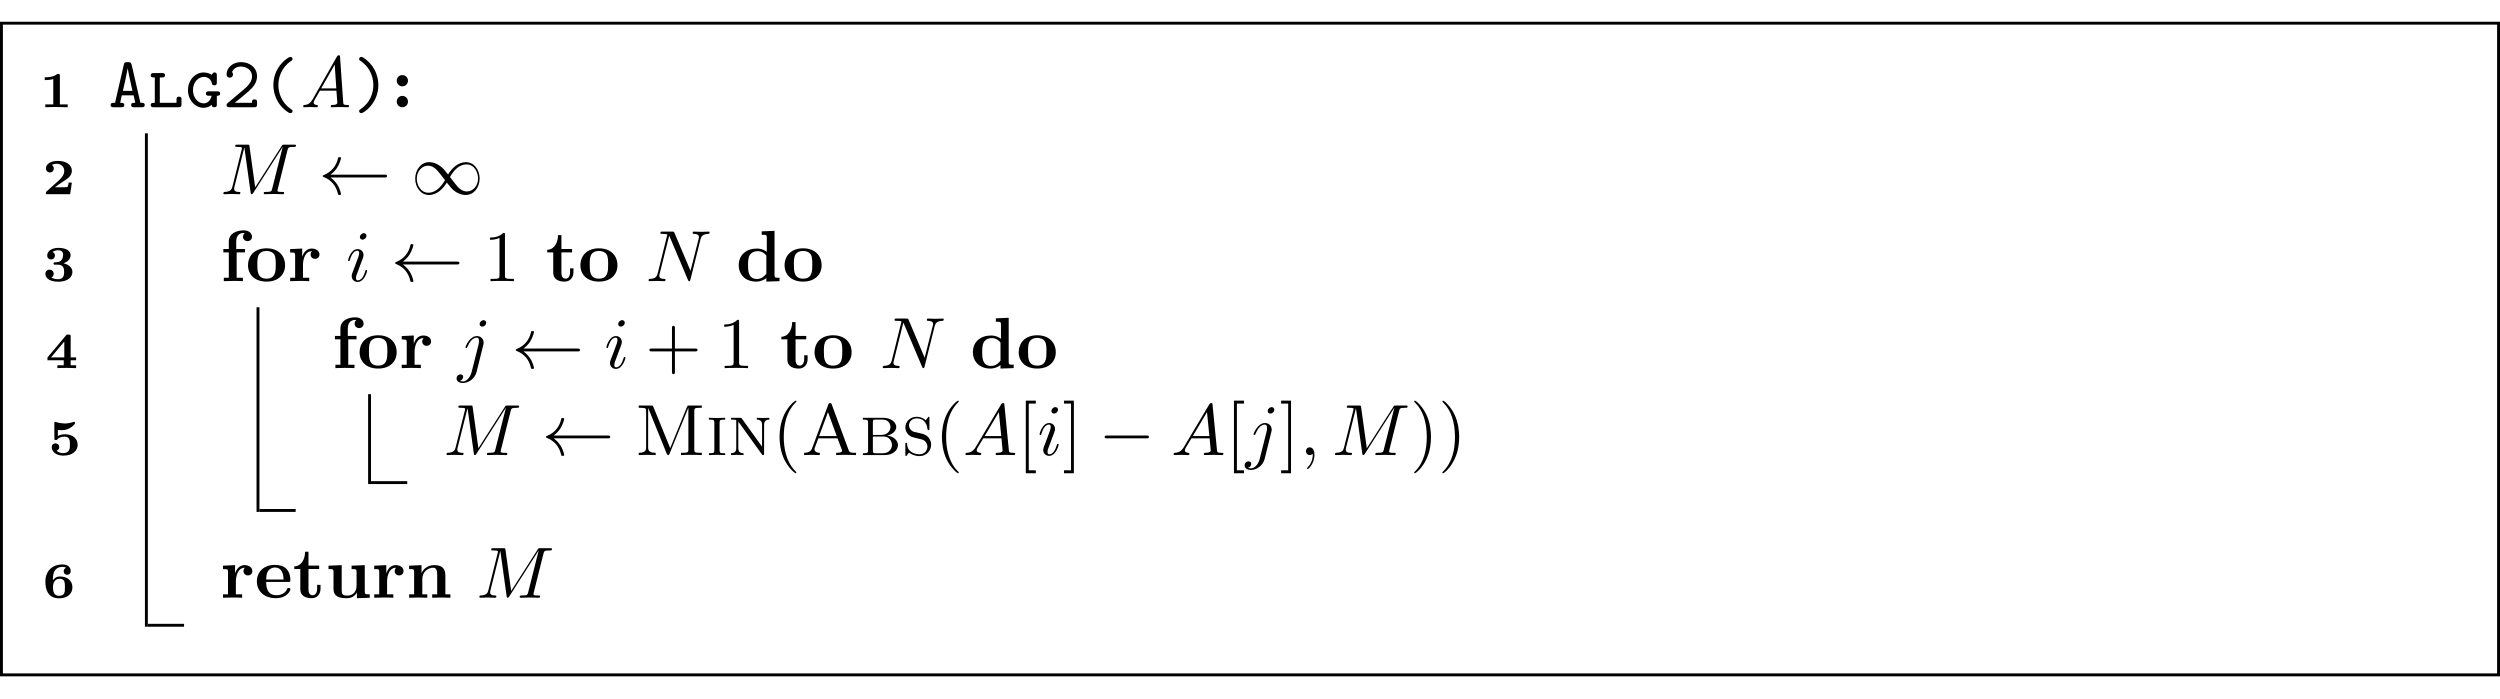
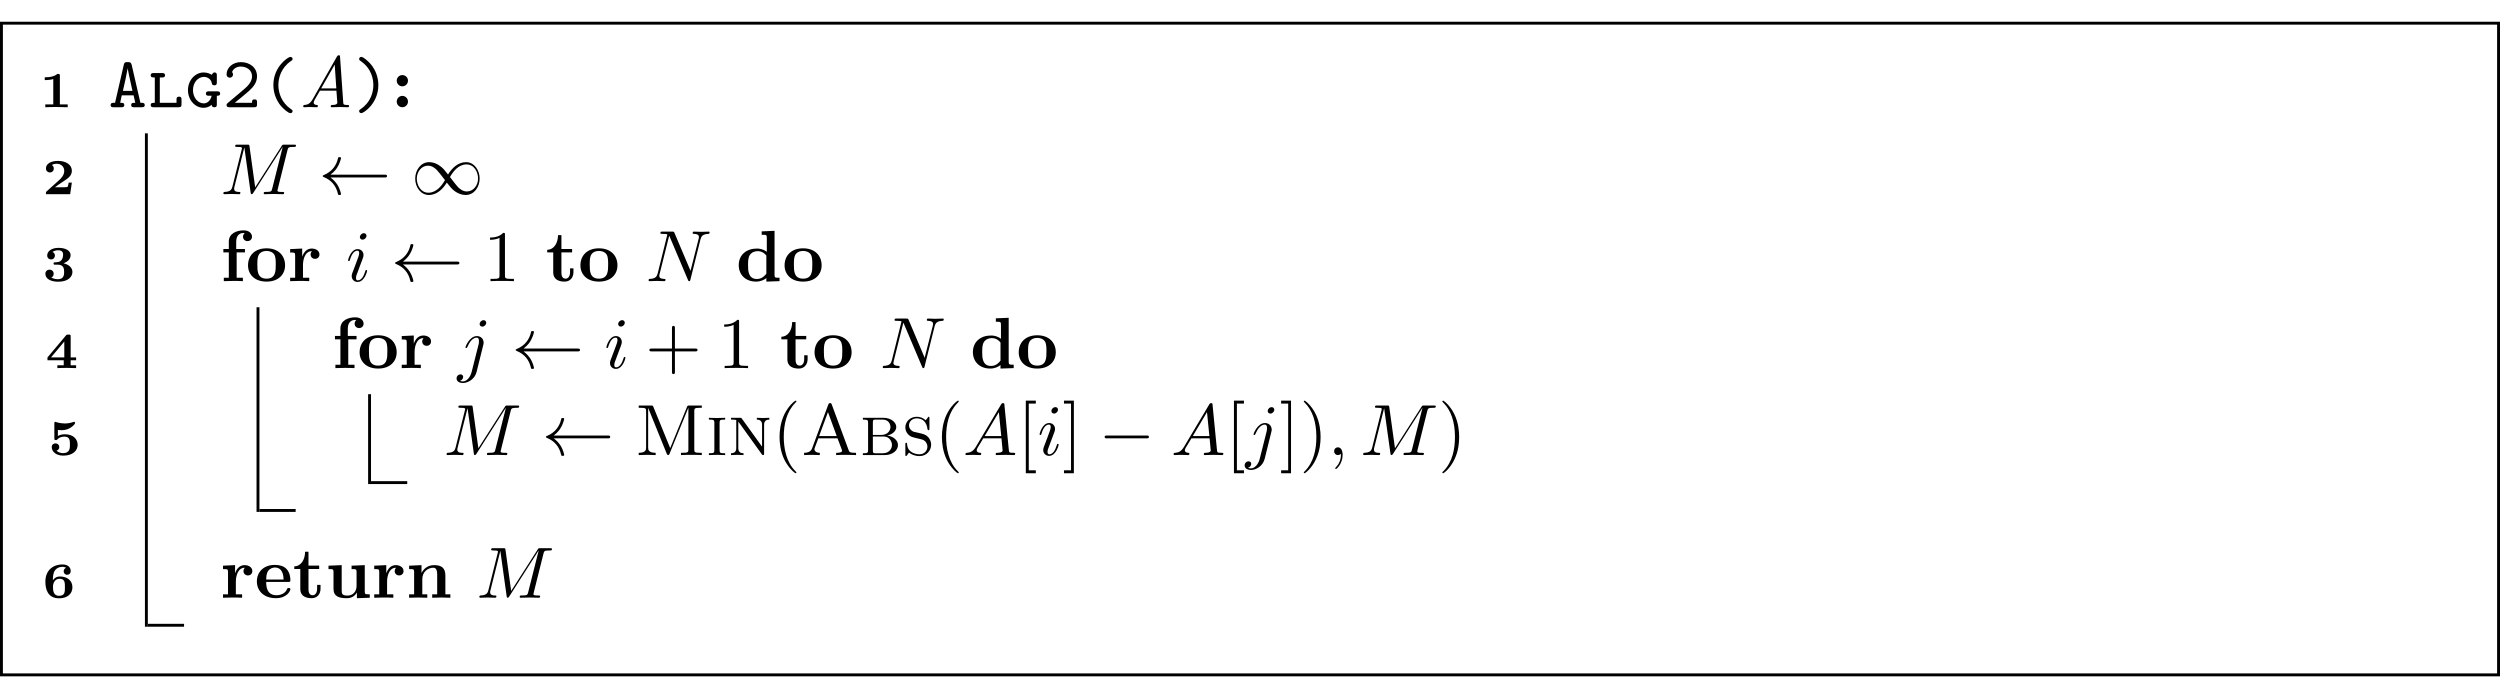
<svg xmlns="http://www.w3.org/2000/svg" xmlns:xlink="http://www.w3.org/1999/xlink" width="343.711pt" height="95.973pt" viewBox="0 0 343.711 95.973" version="1.1" id="svg421">
  <defs id="defs151">
    <g id="g140">
      <g id="glyph-0-0" />
      <g id="glyph-0-1">
        <path d="M 2.781 -4.328 C 2.781 -4.578 2.734 -4.578 2.438 -4.578 C 2 -4.219 1.438 -4.125 0.875 -4.125 L 0.703 -4.125 L 0.703 -3.734 L 0.875 -3.734 C 1.156 -3.734 1.578 -3.781 1.875 -3.875 L 1.875 -0.391 L 0.781 -0.391 L 0.781 0 C 1.109 -0.031 1.953 -0.031 2.328 -0.031 C 2.578 -0.031 2.828 -0.016 3.078 -0.016 C 3.297 -0.016 3.656 -0.016 3.859 0 L 3.859 -0.391 L 2.781 -0.391 Z M 2.781 -4.328 " id="path3" />
      </g>
      <g id="glyph-0-2">
        <path d="M 4.031 -1.594 L 3.594 -1.594 C 3.578 -1.5 3.516 -1.016 3.391 -0.984 C 3.234 -0.953 2.828 -0.953 2.656 -0.953 L 1.703 -0.953 C 2.094 -1.234 2.484 -1.531 2.891 -1.781 C 3.453 -2.141 4.031 -2.516 4.031 -3.219 C 4.031 -4.047 3.234 -4.578 2.125 -4.578 C 1.188 -4.578 0.469 -4.203 0.469 -3.547 C 0.469 -3.141 0.797 -2.984 1.016 -2.984 C 1.266 -2.984 1.547 -3.156 1.547 -3.531 C 1.547 -3.875 1.297 -4 1.281 -4.016 C 1.531 -4.172 1.844 -4.188 1.938 -4.188 C 2.516 -4.188 2.984 -3.812 2.984 -3.203 C 2.984 -2.672 2.625 -2.219 2.219 -1.875 L 0.562 -0.391 C 0.484 -0.312 0.469 -0.312 0.469 -0.172 L 0.469 0 L 3.797 0 Z M 4.031 -1.594 " id="path6" />
      </g>
      <g id="glyph-0-3">
        <path d="M 2.109 -2.266 C 2.938 -2.266 2.969 -1.641 2.969 -1.266 C 2.969 -0.969 2.969 -0.266 2.125 -0.266 C 1.938 -0.266 1.5 -0.312 1.203 -0.5 C 1.359 -0.562 1.531 -0.719 1.531 -1.016 C 1.531 -1.344 1.297 -1.578 0.969 -1.578 C 0.625 -1.578 0.391 -1.344 0.391 -1.016 C 0.391 -0.297 1.172 0.078 2.156 0.078 C 3.609 0.078 4.109 -0.672 4.109 -1.266 C 4.109 -1.797 3.672 -2.281 2.891 -2.453 C 3.391 -2.641 3.859 -3 3.859 -3.578 C 3.859 -4.125 3.297 -4.578 2.188 -4.578 C 1.234 -4.578 0.641 -4.109 0.641 -3.531 C 0.641 -3.172 0.906 -2.984 1.172 -2.984 C 1.516 -2.984 1.703 -3.25 1.703 -3.516 C 1.703 -3.875 1.422 -4 1.359 -4.016 C 1.641 -4.219 2 -4.25 2.141 -4.25 C 2.828 -4.25 2.828 -3.797 2.828 -3.609 C 2.828 -3.281 2.688 -2.641 2 -2.609 C 1.812 -2.594 1.641 -2.594 1.609 -2.578 C 1.516 -2.547 1.516 -2.469 1.516 -2.422 C 1.516 -2.266 1.609 -2.266 1.734 -2.266 Z M 2.109 -2.266 " id="path9" />
      </g>
      <g id="glyph-0-4">
        <path d="M 4.219 -1.078 L 4.219 -1.469 L 3.469 -1.469 L 3.469 -4.375 C 3.469 -4.578 3.422 -4.609 3.219 -4.609 L 3.109 -4.609 C 2.984 -4.609 2.922 -4.609 2.844 -4.516 L 0.281 -1.469 L 0.281 -1.078 L 2.516 -1.078 L 2.516 -0.391 L 1.641 -0.391 L 1.641 0 C 1.984 -0.031 2.609 -0.031 2.969 -0.031 C 3.125 -0.031 4.047 -0.016 4.219 0 L 4.219 -0.391 L 3.469 -0.391 L 3.469 -1.078 Z M 2.594 -3.656 L 2.594 -1.469 L 0.766 -1.469 Z M 2.594 -3.656 " id="path12" />
      </g>
      <g id="glyph-0-5">
        <path d="M 1.312 -3.453 C 1.562 -3.422 1.75 -3.422 1.828 -3.422 C 2 -3.422 2.484 -3.422 3 -3.734 C 3.203 -3.844 3.672 -4.203 3.672 -4.406 C 3.672 -4.438 3.672 -4.578 3.547 -4.578 C 3.547 -4.578 3.531 -4.578 3.438 -4.547 C 2.984 -4.391 2.578 -4.344 2.25 -4.344 C 1.969 -4.344 1.531 -4.391 1.078 -4.531 C 0.969 -4.578 0.969 -4.578 0.953 -4.578 C 0.828 -4.578 0.828 -4.453 0.828 -4.359 L 0.828 -2.297 C 0.828 -2.156 0.828 -2.062 1.031 -2.062 C 1.094 -2.062 1.141 -2.062 1.203 -2.109 C 1.328 -2.266 1.594 -2.531 2.25 -2.531 C 2.969 -2.531 2.969 -1.938 2.969 -1.422 C 2.969 -0.969 2.969 -0.266 2.016 -0.266 C 1.688 -0.266 1.328 -0.391 1.125 -0.609 C 1.469 -0.703 1.5 -1 1.5 -1.094 C 1.5 -1.438 1.234 -1.609 0.984 -1.609 C 0.734 -1.609 0.469 -1.453 0.469 -1.094 C 0.469 -0.453 1.094 0.078 2.047 0.078 C 3.359 0.078 4.031 -0.609 4.031 -1.406 C 4.031 -2.141 3.484 -2.859 2.281 -2.859 C 2.016 -2.859 1.656 -2.828 1.312 -2.625 Z M 1.312 -3.453 " id="path15" />
      </g>
      <g id="glyph-0-6">
        <path d="M 1.422 -2.391 C 1.422 -2.859 1.453 -3.406 1.703 -3.75 C 2.047 -4.234 2.594 -4.25 2.734 -4.25 C 2.953 -4.25 3.141 -4.188 3.234 -4.109 C 3.031 -4.031 2.906 -3.859 2.906 -3.641 C 2.906 -3.375 3.094 -3.156 3.391 -3.156 C 3.672 -3.156 3.875 -3.359 3.875 -3.656 C 3.875 -4.078 3.609 -4.578 2.719 -4.578 C 1.547 -4.578 0.391 -3.859 0.391 -2.219 C 0.391 -1.281 0.641 0.078 2.281 0.078 C 3.391 0.078 4.109 -0.516 4.109 -1.438 C 4.109 -2.359 3.391 -2.922 2.391 -2.922 C 2.25 -2.922 1.766 -2.922 1.422 -2.391 Z M 2.266 -0.266 C 1.438 -0.266 1.438 -1.094 1.438 -1.531 C 1.438 -2.031 1.719 -2.609 2.328 -2.609 C 3.078 -2.609 3.078 -2.078 3.078 -1.438 C 3.078 -0.797 3.078 -0.266 2.266 -0.266 Z M 2.266 -0.266 " id="path18" />
      </g>
      <g id="glyph-1-0" />
      <g id="glyph-1-1">
        <path d="M 3.156 -5.844 C 3.062 -6.203 2.875 -6.203 2.609 -6.203 C 2.281 -6.203 2.156 -6.188 2.078 -5.844 L 0.875 -0.609 L 0.672 -0.609 C 0.531 -0.609 0.266 -0.609 0.266 -0.297 C 0.266 0 0.531 0 0.672 0 L 1.734 0 C 1.891 0 2.141 0 2.141 -0.297 C 2.141 -0.609 1.938 -0.609 1.578 -0.609 L 1.797 -1.641 L 3.422 -1.641 L 3.656 -0.609 C 3.297 -0.609 3.094 -0.609 3.094 -0.297 C 3.094 0 3.344 0 3.484 0 L 4.547 0 C 4.688 0 4.953 0 4.953 -0.297 C 4.953 -0.609 4.688 -0.609 4.547 -0.609 L 4.359 -0.609 Z M 3.266 -2.25 L 1.953 -2.25 L 2.328 -3.922 C 2.453 -4.531 2.578 -5.141 2.609 -5.359 C 2.641 -5.141 2.797 -4.391 2.797 -4.391 Z M 3.266 -2.25 " id="path22" />
      </g>
      <g id="glyph-1-2">
        <path d="M 1.797 -4.094 L 2.109 -4.094 C 2.234 -4.094 2.516 -4.094 2.516 -4.391 C 2.516 -4.703 2.234 -4.703 2.109 -4.703 L 0.969 -4.703 C 0.828 -4.703 0.547 -4.703 0.547 -4.406 C 0.547 -4.094 0.781 -4.094 1.109 -4.094 L 1.109 -0.609 C 0.781 -0.609 0.547 -0.609 0.547 -0.297 C 0.547 0 0.828 0 0.969 0 L 4.359 0 C 4.688 0 4.781 -0.078 4.781 -0.422 L 4.781 -1.031 C 4.781 -1.203 4.781 -1.453 4.453 -1.453 C 4.094 -1.453 4.094 -1.219 4.094 -1.031 L 4.094 -0.609 L 1.797 -0.609 Z M 1.797 -4.094 " id="path25" />
      </g>
      <g id="glyph-1-3">
        <path d="M 4.406 -1.578 C 4.594 -1.578 4.859 -1.578 4.859 -1.891 C 4.859 -2.188 4.578 -2.188 4.438 -2.188 L 3.312 -2.188 C 3.188 -2.188 2.906 -2.188 2.906 -1.891 C 2.906 -1.578 3.188 -1.578 3.312 -1.578 L 3.688 -1.578 C 3.594 -1.062 3.203 -0.531 2.609 -0.531 C 1.844 -0.531 1.125 -1.281 1.125 -2.359 C 1.125 -3.406 1.828 -4.172 2.625 -4.172 C 3.062 -4.172 3.594 -3.922 3.719 -3.312 C 3.734 -3.188 3.766 -3.016 4.062 -3.016 C 4.406 -3.016 4.406 -3.25 4.406 -3.422 L 4.406 -4.375 C 4.406 -4.531 4.406 -4.781 4.094 -4.781 C 4 -4.781 3.891 -4.781 3.703 -4.453 C 3.531 -4.578 3.125 -4.781 2.594 -4.781 C 1.422 -4.781 0.438 -3.703 0.438 -2.359 C 0.438 -0.969 1.438 0.078 2.578 0.078 C 2.984 0.078 3.391 -0.062 3.703 -0.344 C 3.703 0 3.984 0 4.062 0 C 4.406 0 4.406 -0.219 4.406 -0.406 Z M 4.406 -1.578 " id="path28" />
      </g>
      <g id="glyph-1-4">
        <path d="M 0.672 -0.578 C 0.578 -0.5 0.516 -0.453 0.516 -0.312 C 0.516 0 0.766 0 0.922 0 L 4.312 0 C 4.641 0 4.703 -0.094 4.703 -0.406 L 4.703 -0.672 C 4.703 -0.859 4.703 -1.078 4.359 -1.078 C 4.016 -1.078 4.016 -0.891 4.016 -0.609 L 1.641 -0.609 C 2.234 -1.109 3.188 -1.859 3.625 -2.266 C 4.25 -2.828 4.703 -3.453 4.703 -4.25 C 4.703 -5.453 3.703 -6.203 2.484 -6.203 C 1.312 -6.203 0.516 -5.391 0.516 -4.531 C 0.516 -4.172 0.797 -4.062 0.969 -4.062 C 1.172 -4.062 1.406 -4.234 1.406 -4.5 C 1.406 -4.625 1.359 -4.75 1.266 -4.828 C 1.422 -5.281 1.891 -5.594 2.438 -5.594 C 3.25 -5.594 4.016 -5.141 4.016 -4.25 C 4.016 -3.562 3.531 -2.984 2.875 -2.438 Z M 0.672 -0.578 " id="path31" />
      </g>
      <g id="glyph-2-0" />
      <g id="glyph-2-1">
        <path d="M 4.359 0.531 C 4.359 0.391 4.281 0.344 4.109 0.234 C 2.875 -0.609 2.406 -1.938 2.406 -3.047 C 2.406 -4.047 2.797 -5.438 4.125 -6.344 C 4.281 -6.453 4.359 -6.484 4.359 -6.641 C 4.359 -6.719 4.312 -6.922 4.047 -6.922 C 3.766 -6.922 1.719 -5.609 1.719 -3.047 C 1.719 -1.859 2.188 -0.969 2.531 -0.469 C 3.062 0.266 3.812 0.812 4.047 0.812 C 4.312 0.812 4.359 0.625 4.359 0.531 Z M 4.359 0.531 " id="path35" />
      </g>
      <g id="glyph-2-2">
        <path d="M 3.516 -3.047 C 3.516 -4.234 3.047 -5.141 2.703 -5.625 C 2.172 -6.359 1.422 -6.922 1.188 -6.922 C 0.938 -6.922 0.875 -6.719 0.875 -6.641 C 0.875 -6.484 0.984 -6.422 1.031 -6.391 C 2.672 -5.297 2.828 -3.703 2.828 -3.047 C 2.828 -2.047 2.453 -0.672 1.109 0.234 C 0.953 0.344 0.875 0.391 0.875 0.531 C 0.875 0.625 0.938 0.812 1.188 0.812 C 1.469 0.812 3.516 -0.5 3.516 -3.047 Z M 3.516 -3.047 " id="path38" />
      </g>
      <g id="glyph-3-0" />
      <g id="glyph-3-1">
        <path d="M 1.906 -1.125 C 1.484 -0.375 1.062 -0.328 0.703 -0.312 C 0.594 -0.297 0.594 -0.125 0.594 -0.125 C 0.594 -0.094 0.594 0 0.703 0 C 0.953 0 1.25 -0.031 1.5 -0.031 C 1.812 -0.031 2.141 0 2.438 0 C 2.484 0 2.609 0 2.609 -0.188 C 2.609 -0.297 2.531 -0.297 2.453 -0.312 C 2.391 -0.312 2.031 -0.344 2.031 -0.641 C 2.031 -0.734 2.078 -0.859 2.172 -1.031 L 2.891 -2.281 L 5.156 -2.281 L 5.281 -0.625 C 5.281 -0.422 5.031 -0.312 4.609 -0.312 C 4.5 -0.312 4.375 -0.312 4.375 -0.125 C 4.375 0 4.5 0 4.531 0 C 4.891 0 5.297 -0.031 5.672 -0.031 C 6.016 -0.031 6.375 0 6.719 0 C 6.781 0 6.891 0 6.891 -0.172 C 6.891 -0.312 6.812 -0.312 6.656 -0.312 C 6.141 -0.312 6.109 -0.391 6.094 -0.641 L 5.656 -6.891 C 5.656 -7.109 5.641 -7.141 5.484 -7.141 C 5.328 -7.141 5.281 -7.062 5.219 -6.953 Z M 4.922 -5.859 L 5.141 -2.594 L 3.062 -2.594 Z M 4.922 -5.859 " id="path42" />
      </g>
      <g id="glyph-4-0" />
      <g id="glyph-4-1">
        <path d="M 2.359 -3.656 C 2.359 -4.078 2.016 -4.422 1.578 -4.422 C 1.156 -4.422 0.812 -4.078 0.812 -3.656 C 0.812 -3.219 1.156 -2.875 1.578 -2.875 C 2.016 -2.875 2.359 -3.219 2.359 -3.656 Z M 2.359 -0.781 C 2.359 -1.203 2.016 -1.562 1.578 -1.562 C 1.156 -1.562 0.812 -1.203 0.812 -0.781 C 0.812 -0.344 1.156 0 1.578 0 C 2.016 0 2.359 -0.344 2.359 -0.781 Z M 2.359 -0.781 " id="path46" />
      </g>
      <g id="glyph-4-2">
        <path d="M 1.172 -4.422 L 0.422 -4.422 L 0.422 -3.953 L 1.172 -3.953 L 1.172 -0.469 L 0.484 -0.469 L 0.484 0 C 0.828 -0.016 1.281 -0.031 1.734 -0.031 C 2.109 -0.031 2.75 -0.031 3.109 0 L 3.109 -0.469 L 2.25 -0.469 L 2.25 -3.953 L 3.391 -3.953 L 3.391 -4.422 L 2.188 -4.422 L 2.188 -5.438 C 2.188 -6.531 2.938 -6.625 3.188 -6.625 C 3.234 -6.625 3.297 -6.625 3.359 -6.594 C 3.203 -6.484 3.125 -6.297 3.125 -6.109 C 3.125 -5.688 3.484 -5.5 3.734 -5.5 C 4.031 -5.5 4.359 -5.703 4.359 -6.109 C 4.359 -6.531 4 -6.984 3.219 -6.984 C 2.25 -6.984 1.172 -6.562 1.172 -5.438 Z M 1.172 -4.422 " id="path49" />
      </g>
      <g id="glyph-4-3">
        <path d="M 5.406 -2.172 C 5.406 -3.516 4.484 -4.516 2.859 -4.516 C 1.219 -4.516 0.312 -3.5 0.312 -2.172 C 0.312 -0.938 1.203 0.062 2.859 0.062 C 4.531 0.062 5.406 -0.953 5.406 -2.172 Z M 2.859 -0.344 C 1.594 -0.344 1.594 -1.422 1.594 -2.281 C 1.594 -2.734 1.594 -3.234 1.766 -3.578 C 1.953 -3.953 2.375 -4.156 2.859 -4.156 C 3.281 -4.156 3.703 -4 3.922 -3.656 C 4.125 -3.312 4.125 -2.766 4.125 -2.281 C 4.125 -1.422 4.125 -0.344 2.859 -0.344 Z M 2.859 -0.344 " id="path52" />
      </g>
      <g id="glyph-4-4">
        <path d="M 2.031 -3.359 L 2.031 -4.484 L 0.375 -4.406 L 0.375 -3.938 C 0.984 -3.938 1.062 -3.938 1.062 -3.547 L 1.062 -0.469 L 0.375 -0.469 L 0.375 0 C 0.719 -0.016 1.172 -0.031 1.625 -0.031 C 2 -0.031 2.641 -0.031 3 0 L 3 -0.469 L 2.141 -0.469 L 2.141 -2.219 C 2.141 -2.906 2.375 -4.125 3.375 -4.125 C 3.375 -4.109 3.188 -3.953 3.188 -3.672 C 3.188 -3.266 3.516 -3.062 3.797 -3.062 C 4.094 -3.062 4.406 -3.266 4.406 -3.672 C 4.406 -4.203 3.875 -4.484 3.344 -4.484 C 2.656 -4.484 2.25 -3.984 2.031 -3.359 Z M 2.031 -3.359 " id="path55" />
      </g>
      <g id="glyph-4-5">
        <path d="M 1.031 -3.953 L 1.031 -1.219 C 1.031 -0.156 1.891 0.062 2.609 0.062 C 3.359 0.062 3.812 -0.516 3.812 -1.234 L 3.812 -1.766 L 3.344 -1.766 L 3.344 -1.25 C 3.344 -0.578 3.016 -0.344 2.734 -0.344 C 2.156 -0.344 2.156 -0.984 2.156 -1.203 L 2.156 -3.953 L 3.625 -3.953 L 3.625 -4.422 L 2.156 -4.422 L 2.156 -6.328 L 1.688 -6.328 C 1.688 -5.328 1.203 -4.344 0.203 -4.312 L 0.203 -3.953 Z M 1.031 -3.953 " id="path58" />
      </g>
      <g id="glyph-4-6">
        <path d="M 4.172 -0.422 L 4.172 0.062 L 5.984 0 L 5.984 -0.469 C 5.375 -0.469 5.297 -0.469 5.297 -0.859 L 5.297 -6.922 L 3.531 -6.844 L 3.531 -6.375 C 4.156 -6.375 4.234 -6.375 4.234 -5.984 L 4.234 -4.031 C 3.734 -4.422 3.203 -4.484 2.875 -4.484 C 1.422 -4.484 0.375 -3.609 0.375 -2.203 C 0.375 -0.891 1.297 0.062 2.766 0.062 C 3.375 0.062 3.859 -0.172 4.172 -0.422 Z M 4.172 -3.516 L 4.172 -1.031 C 4.031 -0.844 3.625 -0.297 2.875 -0.297 C 1.656 -0.297 1.656 -1.5 1.656 -2.203 C 1.656 -2.688 1.656 -3.219 1.906 -3.609 C 2.203 -4.031 2.672 -4.125 2.984 -4.125 C 3.547 -4.125 3.953 -3.812 4.172 -3.516 Z M 4.172 -3.516 " id="path61" />
      </g>
      <g id="glyph-4-7">
        <path d="M 4.609 -2.172 C 4.828 -2.172 4.922 -2.172 4.922 -2.438 C 4.922 -2.75 4.859 -3.484 4.359 -3.984 C 4 -4.344 3.469 -4.516 2.781 -4.516 C 1.188 -4.516 0.312 -3.484 0.312 -2.25 C 0.312 -0.906 1.312 0.062 2.922 0.062 C 4.5 0.062 4.922 -1 4.922 -1.172 C 4.922 -1.344 4.734 -1.344 4.688 -1.344 C 4.516 -1.344 4.5 -1.297 4.438 -1.141 C 4.234 -0.656 3.656 -0.344 3.016 -0.344 C 1.609 -0.344 1.594 -1.672 1.594 -2.172 Z M 1.594 -2.5 C 1.609 -2.891 1.625 -3.312 1.828 -3.641 C 2.094 -4.031 2.5 -4.156 2.781 -4.156 C 3.953 -4.156 3.969 -2.844 3.984 -2.5 Z M 1.594 -2.5 " id="path64" />
      </g>
      <g id="glyph-4-8">
        <path d="M 4.359 -0.719 L 4.359 0.062 L 6.125 0 L 6.125 -0.469 C 5.516 -0.469 5.438 -0.469 5.438 -0.859 L 5.438 -4.484 L 3.625 -4.406 L 3.625 -3.938 C 4.234 -3.938 4.312 -3.938 4.312 -3.547 L 4.312 -1.641 C 4.312 -0.828 3.797 -0.297 3.078 -0.297 C 2.297 -0.297 2.266 -0.547 2.266 -1.094 L 2.266 -4.484 L 0.453 -4.406 L 0.453 -3.938 C 1.062 -3.938 1.141 -3.938 1.141 -3.547 L 1.141 -1.219 C 1.141 -0.156 1.938 0.062 2.938 0.062 C 3.188 0.062 3.906 0.062 4.359 -0.719 Z M 4.359 -0.719 " id="path67" />
      </g>
      <g id="glyph-4-9">
        <path d="M 1.141 -3.547 L 1.141 -0.469 L 0.453 -0.469 L 0.453 0 C 0.734 -0.016 1.328 -0.031 1.703 -0.031 C 2.094 -0.031 2.688 -0.016 2.953 0 L 2.953 -0.469 L 2.266 -0.469 L 2.266 -2.547 C 2.266 -3.641 3.125 -4.125 3.766 -4.125 C 4.094 -4.125 4.312 -3.922 4.312 -3.156 L 4.312 -0.469 L 3.625 -0.469 L 3.625 0 C 3.891 -0.016 4.5 -0.031 4.875 -0.031 C 5.266 -0.031 5.859 -0.016 6.125 0 L 6.125 -0.469 L 5.438 -0.469 L 5.438 -3.047 C 5.438 -4.094 4.906 -4.484 3.906 -4.484 C 2.953 -4.484 2.422 -3.922 2.156 -3.406 L 2.156 -4.484 L 0.453 -4.406 L 0.453 -3.938 C 1.062 -3.938 1.141 -3.938 1.141 -3.547 Z M 1.141 -3.547 " id="path70" />
      </g>
      <g id="glyph-5-0" />
      <g id="glyph-5-1">
        <path d="M 9.234 -6.047 C 9.328 -6.406 9.344 -6.5 10.094 -6.5 C 10.312 -6.5 10.406 -6.5 10.406 -6.703 C 10.406 -6.812 10.312 -6.812 10.141 -6.812 L 8.828 -6.812 C 8.562 -6.812 8.547 -6.812 8.438 -6.625 L 4.797 -0.938 L 4.016 -6.578 C 3.984 -6.812 3.969 -6.812 3.703 -6.812 L 2.344 -6.812 C 2.156 -6.812 2.047 -6.812 2.047 -6.625 C 2.047 -6.5 2.141 -6.5 2.328 -6.5 C 2.469 -6.5 2.641 -6.484 2.766 -6.484 C 2.922 -6.453 2.984 -6.438 2.984 -6.312 C 2.984 -6.281 2.969 -6.25 2.938 -6.125 L 1.672 -1.062 C 1.578 -0.656 1.406 -0.344 0.594 -0.312 C 0.547 -0.312 0.422 -0.297 0.422 -0.125 C 0.422 -0.031 0.484 0 0.562 0 C 0.875 0 1.219 -0.031 1.562 -0.031 C 1.891 -0.031 2.25 0 2.578 0 C 2.625 0 2.766 0 2.766 -0.203 C 2.766 -0.312 2.656 -0.312 2.578 -0.312 C 2.016 -0.312 1.906 -0.516 1.906 -0.75 C 1.906 -0.812 1.906 -0.875 1.938 -0.984 L 3.297 -6.406 L 3.312 -6.406 L 4.172 -0.234 C 4.188 -0.109 4.203 0 4.312 0 C 4.422 0 4.484 -0.109 4.531 -0.172 L 8.562 -6.484 L 8.578 -6.484 L 7.141 -0.781 C 7.047 -0.391 7.031 -0.312 6.234 -0.312 C 6.078 -0.312 5.969 -0.312 5.969 -0.125 C 5.969 0 6.078 0 6.109 0 C 6.391 0 7.062 -0.031 7.344 -0.031 C 7.75 -0.031 8.188 0 8.594 0 C 8.656 0 8.781 0 8.781 -0.203 C 8.781 -0.312 8.688 -0.312 8.5 -0.312 C 8.141 -0.312 7.859 -0.312 7.859 -0.484 C 7.859 -0.531 7.859 -0.547 7.906 -0.734 Z M 9.234 -6.047 " id="path74" />
      </g>
      <g id="glyph-5-2">
        <path d="M 2.828 -6.234 C 2.828 -6.438 2.688 -6.594 2.469 -6.594 C 2.188 -6.594 1.922 -6.328 1.922 -6.062 C 1.922 -5.875 2.062 -5.703 2.297 -5.703 C 2.531 -5.703 2.828 -5.938 2.828 -6.234 Z M 2.078 -2.484 C 2.188 -2.766 2.188 -2.797 2.297 -3.062 C 2.375 -3.266 2.422 -3.406 2.422 -3.594 C 2.422 -4.031 2.109 -4.406 1.609 -4.406 C 0.672 -4.406 0.297 -2.953 0.297 -2.875 C 0.297 -2.766 0.391 -2.766 0.406 -2.766 C 0.516 -2.766 0.516 -2.797 0.562 -2.953 C 0.844 -3.891 1.234 -4.188 1.578 -4.188 C 1.656 -4.188 1.828 -4.188 1.828 -3.875 C 1.828 -3.656 1.75 -3.453 1.719 -3.344 C 1.641 -3.094 1.188 -1.938 1.031 -1.5 C 0.922 -1.25 0.797 -0.922 0.797 -0.703 C 0.797 -0.234 1.141 0.109 1.609 0.109 C 2.547 0.109 2.922 -1.328 2.922 -1.422 C 2.922 -1.531 2.828 -1.531 2.797 -1.531 C 2.703 -1.531 2.703 -1.5 2.656 -1.344 C 2.469 -0.719 2.141 -0.109 1.641 -0.109 C 1.469 -0.109 1.391 -0.203 1.391 -0.438 C 1.391 -0.688 1.453 -0.828 1.688 -1.438 Z M 2.078 -2.484 " id="path77" />
      </g>
      <g id="glyph-5-3">
        <path d="M 7.531 -5.766 C 7.641 -6.156 7.812 -6.469 8.609 -6.5 C 8.656 -6.5 8.781 -6.516 8.781 -6.703 C 8.781 -6.703 8.781 -6.812 8.656 -6.812 C 8.328 -6.812 7.969 -6.781 7.641 -6.781 C 7.312 -6.781 6.953 -6.812 6.625 -6.812 C 6.562 -6.812 6.453 -6.812 6.453 -6.609 C 6.453 -6.5 6.547 -6.5 6.625 -6.5 C 7.203 -6.484 7.312 -6.281 7.312 -6.062 C 7.312 -6.031 7.281 -5.875 7.281 -5.859 L 6.156 -1.422 L 3.953 -6.625 C 3.875 -6.797 3.875 -6.812 3.641 -6.812 L 2.297 -6.812 C 2.109 -6.812 2.016 -6.812 2.016 -6.609 C 2.016 -6.5 2.109 -6.5 2.297 -6.5 C 2.344 -6.5 2.969 -6.5 2.969 -6.406 L 1.641 -1.062 C 1.531 -0.656 1.359 -0.344 0.562 -0.312 C 0.5 -0.312 0.391 -0.297 0.391 -0.109 C 0.391 -0.047 0.438 0 0.516 0 C 0.844 0 1.188 -0.031 1.516 -0.031 C 1.859 -0.031 2.219 0 2.547 0 C 2.594 0 2.719 0 2.719 -0.203 C 2.719 -0.297 2.625 -0.312 2.516 -0.312 C 1.938 -0.328 1.859 -0.547 1.859 -0.75 C 1.859 -0.812 1.875 -0.875 1.906 -0.984 L 3.219 -6.234 C 3.266 -6.188 3.266 -6.156 3.312 -6.062 L 5.797 -0.188 C 5.859 -0.016 5.891 0 5.984 0 C 6.094 0 6.094 -0.031 6.141 -0.203 Z M 7.531 -5.766 " id="path80" />
      </g>
      <g id="glyph-5-4">
        <path d="M 3.953 -6.234 C 3.953 -6.422 3.812 -6.594 3.578 -6.594 C 3.344 -6.594 3.047 -6.359 3.047 -6.062 C 3.047 -5.859 3.188 -5.703 3.422 -5.703 C 3.688 -5.703 3.953 -5.969 3.953 -6.234 Z M 1.953 0.5 C 1.766 1.25 1.281 1.828 0.734 1.828 C 0.672 1.828 0.516 1.828 0.344 1.734 C 0.641 1.672 0.781 1.406 0.781 1.203 C 0.781 1.047 0.672 0.859 0.406 0.859 C 0.156 0.859 -0.125 1.062 -0.125 1.422 C -0.125 1.828 0.266 2.047 0.75 2.047 C 1.453 2.047 2.375 1.516 2.625 0.531 L 3.531 -3.125 C 3.594 -3.312 3.594 -3.453 3.594 -3.484 C 3.594 -4.062 3.172 -4.406 2.672 -4.406 C 1.656 -4.406 1.094 -2.953 1.094 -2.875 C 1.094 -2.766 1.188 -2.766 1.203 -2.766 C 1.297 -2.766 1.312 -2.781 1.391 -2.969 C 1.641 -3.578 2.094 -4.188 2.641 -4.188 C 2.781 -4.188 2.953 -4.141 2.953 -3.734 C 2.953 -3.5 2.938 -3.391 2.891 -3.219 Z M 1.953 0.5 " id="path83" />
      </g>
      <g id="glyph-5-5">
        <path d="M 1.781 -1.141 C 1.391 -0.484 1 -0.344 0.562 -0.312 C 0.438 -0.297 0.344 -0.297 0.344 -0.109 C 0.344 -0.047 0.406 0 0.484 0 C 0.75 0 1.062 -0.031 1.328 -0.031 C 1.672 -0.031 2.016 0 2.328 0 C 2.391 0 2.516 0 2.516 -0.188 C 2.516 -0.297 2.438 -0.312 2.359 -0.312 C 2.141 -0.328 1.891 -0.406 1.891 -0.656 C 1.891 -0.781 1.953 -0.891 2.031 -1.031 L 2.797 -2.297 L 5.297 -2.297 C 5.312 -2.094 5.453 -0.734 5.453 -0.641 C 5.453 -0.344 4.938 -0.312 4.734 -0.312 C 4.594 -0.312 4.5 -0.312 4.5 -0.109 C 4.5 0 4.609 0 4.641 0 C 5.047 0 5.469 -0.031 5.875 -0.031 C 6.125 -0.031 6.766 0 7.016 0 C 7.062 0 7.188 0 7.188 -0.203 C 7.188 -0.312 7.094 -0.312 6.953 -0.312 C 6.344 -0.312 6.344 -0.375 6.312 -0.672 L 5.703 -6.891 C 5.688 -7.094 5.688 -7.141 5.516 -7.141 C 5.359 -7.141 5.312 -7.062 5.25 -6.969 Z M 2.984 -2.609 L 4.938 -5.906 L 5.266 -2.609 Z M 2.984 -2.609 " id="path86" />
      </g>
      <g id="glyph-5-6">
        <path d="M 2.031 -0.016 C 2.031 -0.672 1.781 -1.062 1.391 -1.062 C 1.062 -1.062 0.859 -0.812 0.859 -0.531 C 0.859 -0.266 1.062 0 1.391 0 C 1.5 0 1.641 -0.047 1.734 -0.125 C 1.766 -0.156 1.781 -0.156 1.781 -0.156 C 1.797 -0.156 1.797 -0.156 1.797 -0.016 C 1.797 0.734 1.453 1.328 1.125 1.656 C 1.016 1.766 1.016 1.781 1.016 1.812 C 1.016 1.891 1.062 1.922 1.109 1.922 C 1.219 1.922 2.031 1.156 2.031 -0.016 Z M 2.031 -0.016 " id="path89" />
      </g>
      <g id="glyph-6-0" />
      <g id="glyph-6-1">
        <path d="M 9.047 -2.297 C 9.234 -2.297 9.406 -2.297 9.406 -2.5 C 9.406 -2.688 9.234 -2.688 9.047 -2.688 L 1.641 -2.688 C 2.188 -3.109 2.469 -3.516 2.547 -3.656 C 2.984 -4.344 3.078 -4.969 3.078 -4.969 C 3.078 -5.094 2.953 -5.094 2.875 -5.094 C 2.703 -5.094 2.688 -5.078 2.656 -4.891 C 2.422 -3.922 1.828 -3.094 0.703 -2.625 C 0.594 -2.578 0.562 -2.562 0.562 -2.5 C 0.562 -2.422 0.609 -2.406 0.703 -2.359 C 1.75 -1.938 2.406 -1.156 2.656 -0.047 C 2.688 0.078 2.703 0.109 2.875 0.109 C 2.953 0.109 3.078 0.109 3.078 -0.016 C 3.078 -0.031 2.984 -0.656 2.562 -1.328 C 2.359 -1.625 2.078 -1.969 1.641 -2.297 Z M 9.047 -2.297 " id="path93" />
      </g>
      <g id="glyph-6-2">
        <path d="M 5.062 -2.703 C 4.531 -3.375 4.406 -3.531 4.094 -3.781 C 3.531 -4.234 2.984 -4.406 2.469 -4.406 C 1.312 -4.406 0.547 -3.312 0.547 -2.141 C 0.547 -1 1.281 0.109 2.438 0.109 C 3.578 0.109 4.406 -0.797 4.891 -1.594 C 5.438 -0.922 5.547 -0.766 5.859 -0.516 C 6.422 -0.062 6.984 0.109 7.484 0.109 C 8.656 0.109 9.406 -0.984 9.406 -2.156 C 9.406 -3.297 8.672 -4.406 7.531 -4.406 C 6.375 -4.406 5.547 -3.5 5.062 -2.703 Z M 5.328 -2.359 C 5.734 -3.078 6.469 -4.094 7.594 -4.094 C 8.656 -4.094 9.188 -3.047 9.188 -2.156 C 9.188 -1.172 8.516 -0.375 7.641 -0.375 C 7.062 -0.375 6.625 -0.781 6.406 -1 C 6.156 -1.266 5.938 -1.578 5.328 -2.359 Z M 4.641 -1.938 C 4.234 -1.219 3.484 -0.203 2.359 -0.203 C 1.312 -0.203 0.766 -1.25 0.766 -2.141 C 0.766 -3.125 1.438 -3.922 2.312 -3.922 C 2.891 -3.922 3.344 -3.516 3.547 -3.297 C 3.797 -3.031 4.031 -2.719 4.641 -1.938 Z M 4.641 -1.938 " id="path96" />
      </g>
      <g id="glyph-6-3">
        <path d="M 6.562 -2.297 C 6.734 -2.297 6.922 -2.297 6.922 -2.5 C 6.922 -2.688 6.734 -2.688 6.562 -2.688 L 1.172 -2.688 C 1 -2.688 0.828 -2.688 0.828 -2.5 C 0.828 -2.297 1 -2.297 1.172 -2.297 Z M 6.562 -2.297 " id="path99" />
      </g>
      <g id="glyph-7-0" />
      <g id="glyph-7-1">
        <path d="M 2.938 -6.375 C 2.938 -6.625 2.938 -6.641 2.703 -6.641 C 2.078 -6 1.203 -6 0.891 -6 L 0.891 -5.688 C 1.094 -5.688 1.672 -5.688 2.188 -5.953 L 2.188 -0.781 C 2.188 -0.422 2.156 -0.312 1.266 -0.312 L 0.953 -0.312 L 0.953 0 C 1.297 -0.031 2.156 -0.031 2.562 -0.031 C 2.953 -0.031 3.828 -0.031 4.172 0 L 4.172 -0.312 L 3.859 -0.312 C 2.953 -0.312 2.938 -0.422 2.938 -0.781 Z M 2.938 -6.375 " id="path103" />
      </g>
      <g id="glyph-7-2">
        <path d="M 4.078 -2.297 L 6.859 -2.297 C 7 -2.297 7.188 -2.297 7.188 -2.5 C 7.188 -2.688 7 -2.688 6.859 -2.688 L 4.078 -2.688 L 4.078 -5.484 C 4.078 -5.625 4.078 -5.812 3.875 -5.812 C 3.672 -5.812 3.672 -5.625 3.672 -5.484 L 3.672 -2.688 L 0.891 -2.688 C 0.75 -2.688 0.562 -2.688 0.562 -2.5 C 0.562 -2.297 0.75 -2.297 0.891 -2.297 L 3.672 -2.297 L 3.672 0.5 C 3.672 0.641 3.672 0.828 3.875 0.828 C 4.078 0.828 4.078 0.641 4.078 0.5 Z M 4.078 -2.297 " id="path106" />
      </g>
      <g id="glyph-7-3">
        <path d="M 3.297 2.391 C 3.297 2.359 3.297 2.344 3.125 2.172 C 1.891 0.922 1.562 -0.969 1.562 -2.5 C 1.562 -4.234 1.938 -5.969 3.172 -7.203 C 3.297 -7.328 3.297 -7.344 3.297 -7.375 C 3.297 -7.453 3.266 -7.484 3.203 -7.484 C 3.094 -7.484 2.203 -6.797 1.609 -5.531 C 1.109 -4.438 0.984 -3.328 0.984 -2.5 C 0.984 -1.719 1.094 -0.516 1.641 0.625 C 2.25 1.844 3.094 2.5 3.203 2.5 C 3.266 2.5 3.297 2.469 3.297 2.391 Z M 3.297 2.391 " id="path109" />
      </g>
      <g id="glyph-7-4">
        <path d="M 2.547 2.5 L 2.547 2.094 L 1.578 2.094 L 1.578 -7.078 L 2.547 -7.078 L 2.547 -7.484 L 1.172 -7.484 L 1.172 2.5 Z M 2.547 2.5 " id="path112" />
      </g>
      <g id="glyph-7-5">
        <path d="M 1.578 -7.484 L 0.219 -7.484 L 0.219 -7.078 L 1.188 -7.078 L 1.188 2.094 L 0.219 2.094 L 0.219 2.5 L 1.578 2.5 Z M 1.578 -7.484 " id="path115" />
      </g>
      <g id="glyph-7-6">
        <path d="M 2.875 -2.5 C 2.875 -3.266 2.766 -4.469 2.219 -5.609 C 1.625 -6.828 0.766 -7.484 0.672 -7.484 C 0.609 -7.484 0.562 -7.438 0.562 -7.375 C 0.562 -7.344 0.562 -7.328 0.75 -7.141 C 1.734 -6.156 2.297 -4.578 2.297 -2.5 C 2.297 -0.781 1.938 0.969 0.703 2.219 C 0.562 2.344 0.562 2.359 0.562 2.391 C 0.562 2.453 0.609 2.5 0.672 2.5 C 0.766 2.5 1.672 1.812 2.25 0.547 C 2.766 -0.547 2.875 -1.656 2.875 -2.5 Z M 2.875 -2.5 " id="path118" />
      </g>
      <g id="glyph-8-0" />
      <g id="glyph-8-1">
        <path d="M 7.422 -6.516 L 7.422 -0.781 C 7.422 -0.422 7.406 -0.312 6.641 -0.312 L 6.406 -0.312 L 6.406 0 C 6.766 -0.031 7.453 -0.031 7.828 -0.031 C 8.219 -0.031 8.891 -0.031 9.266 0 L 9.266 -0.312 L 9.016 -0.312 C 8.25 -0.312 8.234 -0.422 8.234 -0.781 L 8.234 -6.031 C 8.234 -6.391 8.25 -6.5 9.016 -6.5 L 9.266 -6.5 L 9.266 -6.812 L 7.578 -6.812 C 7.344 -6.812 7.312 -6.812 7.234 -6.625 L 4.922 -0.953 L 2.609 -6.625 C 2.547 -6.812 2.484 -6.812 2.266 -6.812 L 0.594 -6.812 L 0.594 -6.5 L 0.828 -6.5 C 1.594 -6.5 1.609 -6.391 1.609 -6.031 L 1.609 -1.047 C 1.609 -0.781 1.609 -0.312 0.594 -0.312 L 0.594 0 C 0.938 -0.016 1.422 -0.031 1.75 -0.031 C 2.078 -0.031 2.578 -0.016 2.922 0 L 2.922 -0.312 C 1.891 -0.312 1.891 -0.781 1.891 -1.047 L 1.891 -6.438 L 1.906 -6.453 L 4.453 -0.172 C 4.5 -0.094 4.547 0 4.641 0 C 4.75 0 4.797 -0.094 4.828 -0.172 Z M 7.422 -6.516 " id="path122" />
      </g>
      <g id="glyph-8-2">
        <path d="M 1.859 -4.391 C 1.859 -4.828 1.906 -4.875 2.625 -4.875 L 2.625 -5.125 C 2.281 -5.109 1.766 -5.094 1.5 -5.094 C 1.25 -5.094 0.734 -5.109 0.391 -5.125 L 0.391 -4.875 C 1.094 -4.875 1.141 -4.828 1.141 -4.391 L 1.141 -0.734 C 1.141 -0.297 1.094 -0.25 0.391 -0.25 L 0.391 0 C 0.734 -0.016 1.25 -0.031 1.5 -0.031 C 1.766 -0.031 2.281 -0.016 2.625 0 L 2.625 -0.25 C 1.906 -0.25 1.859 -0.297 1.859 -0.734 Z M 1.859 -4.391 " id="path125" />
      </g>
      <g id="glyph-8-3">
        <path d="M 1.922 -5 C 1.828 -5.125 1.812 -5.125 1.625 -5.125 L 0.422 -5.125 L 0.422 -4.875 C 0.672 -4.875 0.953 -4.875 1.141 -4.812 L 1.141 -1 C 1.141 -0.781 1.141 -0.25 0.422 -0.25 L 0.422 0 C 0.641 -0.016 1.094 -0.031 1.281 -0.031 C 1.438 -0.031 1.891 -0.016 2.141 0 L 2.141 -0.25 C 1.422 -0.25 1.422 -0.781 1.422 -1 L 1.422 -4.578 L 1.531 -4.453 L 4.656 -0.109 C 4.734 0 4.766 0 4.828 0 C 4.969 0 4.969 -0.062 4.969 -0.266 L 4.969 -4.109 C 4.969 -4.344 4.969 -4.875 5.688 -4.875 L 5.688 -5.125 C 5.469 -5.109 5.031 -5.094 4.828 -5.094 C 4.672 -5.094 4.219 -5.109 3.969 -5.125 L 3.969 -4.875 C 4.688 -4.875 4.688 -4.344 4.688 -4.109 L 4.688 -1.156 Z M 1.922 -5 " id="path128" />
      </g>
      <g id="glyph-8-4">
        <path d="M 4.297 -6.922 C 4.234 -7.094 4.219 -7.141 4.047 -7.141 C 3.891 -7.141 3.875 -7.078 3.812 -6.953 L 1.609 -1 C 1.531 -0.766 1.359 -0.312 0.484 -0.312 L 0.484 0 C 0.688 -0.016 1.094 -0.031 1.484 -0.031 C 1.906 -0.031 2.469 -0.016 2.641 0 L 2.641 -0.312 C 2.141 -0.312 1.906 -0.562 1.906 -0.812 C 1.906 -0.875 1.906 -0.891 1.953 -1 L 2.438 -2.297 L 5.078 -2.297 L 5.656 -0.781 C 5.703 -0.641 5.703 -0.625 5.703 -0.594 C 5.703 -0.312 5.141 -0.312 4.891 -0.312 L 4.891 0 C 5.25 -0.031 5.938 -0.031 6.312 -0.031 C 6.75 -0.031 7.203 -0.016 7.625 0 L 7.625 -0.312 L 7.453 -0.312 C 6.812 -0.312 6.703 -0.406 6.609 -0.672 Z M 4.969 -2.609 L 2.547 -2.609 L 3.766 -5.906 Z M 4.969 -2.609 " id="path131" />
      </g>
      <g id="glyph-8-5">
        <path d="M 3.797 -2.688 C 4.469 -2.828 5.047 -3.281 5.047 -3.859 C 5.047 -4.484 4.344 -5.125 3.266 -5.125 L 0.453 -5.125 L 0.453 -4.875 C 1.125 -4.875 1.172 -4.812 1.172 -4.406 L 1.172 -0.719 C 1.172 -0.312 1.125 -0.25 0.453 -0.25 L 0.453 0 L 3.469 0 C 4.578 0 5.281 -0.672 5.281 -1.375 C 5.281 -2.031 4.641 -2.578 3.797 -2.688 Z M 1.828 -4.453 C 1.828 -4.844 1.891 -4.875 2.234 -4.875 L 3.188 -4.875 C 4.094 -4.875 4.25 -4.094 4.25 -3.859 C 4.25 -3.5 3.984 -2.766 2.953 -2.766 L 1.828 -2.766 Z M 3.328 -2.547 C 4.172 -2.547 4.453 -1.797 4.453 -1.375 C 4.453 -0.922 4.109 -0.25 3.203 -0.25 L 2.234 -0.25 C 1.891 -0.25 1.828 -0.281 1.828 -0.672 L 1.828 -2.547 Z M 3.328 -2.547 " id="path134" />
      </g>
      <g id="glyph-8-6">
        <path d="M 3.828 -5.031 C 3.828 -5.188 3.828 -5.266 3.734 -5.266 C 3.672 -5.266 3.656 -5.25 3.516 -5.031 C 3.453 -4.984 3.359 -4.828 3.312 -4.781 C 2.938 -5.141 2.484 -5.266 2.078 -5.266 C 1.172 -5.266 0.516 -4.578 0.516 -3.812 C 0.516 -3.25 0.828 -2.922 0.953 -2.797 C 1.25 -2.5 1.453 -2.469 2.359 -2.25 C 2.906 -2.125 3 -2.109 3.234 -1.891 C 3.281 -1.859 3.547 -1.578 3.547 -1.141 C 3.547 -0.641 3.156 -0.109 2.469 -0.109 C 2.219 -0.109 1.672 -0.156 1.25 -0.5 C 0.797 -0.844 0.766 -1.328 0.75 -1.609 C 0.75 -1.688 0.672 -1.688 0.641 -1.688 C 0.516 -1.688 0.516 -1.625 0.516 -1.453 L 0.516 -0.094 C 0.516 0.062 0.516 0.141 0.609 0.141 C 0.672 0.141 0.672 0.125 0.828 -0.094 C 0.875 -0.141 0.984 -0.297 1.016 -0.344 C 1.312 -0.094 1.828 0.141 2.469 0.141 C 3.438 0.141 4.062 -0.625 4.062 -1.422 C 4.062 -2.047 3.672 -2.438 3.672 -2.453 C 3.297 -2.828 3.141 -2.859 2.297 -3.062 C 2.078 -3.109 1.734 -3.188 1.672 -3.203 C 1.172 -3.406 1.016 -3.797 1.016 -4.094 C 1.016 -4.562 1.422 -5.047 2.078 -5.047 C 3.344 -5.047 3.531 -3.875 3.562 -3.562 C 3.594 -3.484 3.594 -3.422 3.703 -3.422 C 3.828 -3.422 3.828 -3.484 3.828 -3.672 Z M 3.828 -5.031 " id="path137" />
      </g>
    </g>
    <clipPath id="clip-0">
      <path clip-rule="nonzero" d="M 0 2 L 343.711 2 L 343.711 4 L 0 4 Z M 0 2 " id="path142" />
    </clipPath>
    <clipPath id="clip-1">
      <path clip-rule="nonzero" d="M 343 2 L 343.711 2 L 343.711 93 L 343 93 Z M 343 2 " id="path145" />
    </clipPath>
    <clipPath id="clip-2">
      <path clip-rule="nonzero" d="M 0 92 L 343.711 92 L 343.711 93 L 0 93 Z M 0 92 " id="path148" />
    </clipPath>
  </defs>
  <g fill="#000000" fill-opacity="1" id="g155">
    <use xlink:href="#glyph-0-1" x="5.449" y="14.744" id="use153" />
  </g>
  <g fill="#000000" fill-opacity="1" id="g165">
    <use xlink:href="#glyph-1-1" x="14.944" y="14.744" id="use157" />
    <use xlink:href="#glyph-1-2" x="20.174" y="14.744" id="use159" />
    <use xlink:href="#glyph-1-3" x="25.405" y="14.744" id="use161" />
    <use xlink:href="#glyph-1-4" x="30.635" y="14.744" id="use163" />
  </g>
  <g fill="#000000" fill-opacity="1" id="g169">
    <use xlink:href="#glyph-2-1" x="35.865" y="14.744" id="use167" />
  </g>
  <g fill="#000000" fill-opacity="1" id="g173">
    <use xlink:href="#glyph-3-1" x="41.096" y="14.744" id="use171" />
  </g>
  <g fill="#000000" fill-opacity="1" id="g177">
    <use xlink:href="#glyph-2-2" x="48.501" y="14.744" id="use175" />
  </g>
  <g fill="#000000" fill-opacity="1" id="g181">
    <use xlink:href="#glyph-4-1" x="53.732" y="14.744" id="use179" />
  </g>
  <path fill="none" stroke-width="0.398" stroke-linecap="butt" stroke-linejoin="miter" stroke="rgb(0%, 0%, 0%)" stroke-opacity="1" stroke-miterlimit="10" d="M 0 0.001 L 0 67.833 " transform="matrix(1, 0, 0, -1, 20.125, 86.165)" id="path183" />
  <g fill="#000000" fill-opacity="1" id="g187">
    <use xlink:href="#glyph-0-2" x="5.848" y="26.699" id="use185" />
  </g>
  <g fill="#000000" fill-opacity="1" id="g191">
    <use xlink:href="#glyph-5-1" x="30.286" y="26.699" id="use189" />
  </g>
  <g fill="#000000" fill-opacity="1" id="g195">
    <use xlink:href="#glyph-6-1" x="43.805" y="26.699" id="use193" />
  </g>
  <g fill="#000000" fill-opacity="1" id="g199">
    <use xlink:href="#glyph-6-2" x="56.537" y="26.699" id="use197" />
  </g>
  <g fill="#000000" fill-opacity="1" id="g203">
    <use xlink:href="#glyph-0-3" x="5.848" y="38.655" id="use201" />
  </g>
  <g fill="#000000" fill-opacity="1" id="g211">
    <use xlink:href="#glyph-4-2" x="30.286" y="38.655" id="use205" />
    <use xlink:href="#glyph-4-3" x="33.787" y="38.655" id="use207" />
    <use xlink:href="#glyph-4-4" x="39.515" y="38.655" id="use209" />
  </g>
  <g fill="#000000" fill-opacity="1" id="g215">
    <use xlink:href="#glyph-5-2" x="47.555" y="38.655" id="use213" />
  </g>
  <g fill="#000000" fill-opacity="1" id="g219">
    <use xlink:href="#glyph-6-1" x="53.755" y="38.655" id="use217" />
  </g>
  <g fill="#000000" fill-opacity="1" id="g223">
    <use xlink:href="#glyph-7-1" x="66.485" y="38.655" id="use221" />
  </g>
  <g fill="#000000" fill-opacity="1" id="g229">
    <use xlink:href="#glyph-4-5" x="75.03" y="38.655" id="use225" />
    <use xlink:href="#glyph-4-3" x="79.485" y="38.655" id="use227" />
  </g>
  <g fill="#000000" fill-opacity="1" id="g233">
    <use xlink:href="#glyph-5-3" x="88.779" y="38.655" id="use231" />
  </g>
  <g fill="#000000" fill-opacity="1" id="g239">
    <use xlink:href="#glyph-4-6" x="101.19" y="38.655" id="use235" />
    <use xlink:href="#glyph-4-3" x="107.555" y="38.655" id="use237" />
  </g>
  <path fill="none" stroke-width="0.398" stroke-linecap="butt" stroke-linejoin="miter" stroke="rgb(0%, 0%, 0%)" stroke-opacity="1" stroke-miterlimit="10" d="M 0.002 0.001 L 0.002 28.138 " transform="matrix(1, 0, 0, -1, 35.467, 70.38)" id="path241" />
  <g fill="#000000" fill-opacity="1" id="g245">
    <use xlink:href="#glyph-0-4" x="6.246" y="50.61" id="use243" />
  </g>
  <g fill="#000000" fill-opacity="1" id="g253">
    <use xlink:href="#glyph-4-2" x="45.629" y="50.61" id="use247" />
    <use xlink:href="#glyph-4-3" x="49.13" y="50.61" id="use249" />
    <use xlink:href="#glyph-4-4" x="54.858" y="50.61" id="use251" />
  </g>
  <g fill="#000000" fill-opacity="1" id="g257">
    <use xlink:href="#glyph-5-4" x="62.897" y="50.61" id="use255" />
  </g>
  <g fill="#000000" fill-opacity="1" id="g261">
    <use xlink:href="#glyph-6-1" x="70.338" y="50.61" id="use259" />
  </g>
  <g fill="#000000" fill-opacity="1" id="g265">
    <use xlink:href="#glyph-5-2" x="83.068" y="50.61" id="use263" />
  </g>
  <g fill="#000000" fill-opacity="1" id="g269">
    <use xlink:href="#glyph-7-2" x="88.714" y="50.61" id="use267" />
  </g>
  <g fill="#000000" fill-opacity="1" id="g273">
    <use xlink:href="#glyph-7-1" x="98.675" y="50.61" id="use271" />
  </g>
  <g fill="#000000" fill-opacity="1" id="g279">
    <use xlink:href="#glyph-4-5" x="107.222" y="50.61" id="use275" />
    <use xlink:href="#glyph-4-3" x="111.677" y="50.61" id="use277" />
  </g>
  <g fill="#000000" fill-opacity="1" id="g283">
    <use xlink:href="#glyph-5-3" x="120.971" y="50.61" id="use281" />
  </g>
  <g fill="#000000" fill-opacity="1" id="g289">
    <use xlink:href="#glyph-4-6" x="133.382" y="50.61" id="use285" />
    <use xlink:href="#glyph-4-3" x="139.747" y="50.61" id="use287" />
  </g>
  <path fill="none" stroke-width="0.398" stroke-linecap="butt" stroke-linejoin="miter" stroke="rgb(0%, 0%, 0%)" stroke-opacity="1" stroke-miterlimit="10" d="M -0 -0.001 L -0 12.355 " transform="matrix(1, 0, 0, -1, 50.809, 66.55)" id="path291" />
  <g fill="#000000" fill-opacity="1" id="g295">
    <use xlink:href="#glyph-0-5" x="6.645" y="62.565" id="use293" />
  </g>
  <g fill="#000000" fill-opacity="1" id="g299">
    <use xlink:href="#glyph-5-1" x="60.971" y="62.565" id="use297" />
  </g>
  <g fill="#000000" fill-opacity="1" id="g303">
    <use xlink:href="#glyph-6-1" x="74.49" y="62.565" id="use301" />
  </g>
  <g fill="#000000" fill-opacity="1" id="g311">
    <use xlink:href="#glyph-8-1" x="87.22" y="62.565" id="use305" />
    <use xlink:href="#glyph-8-2" x="97.072" y="62.565" id="use307" />
    <use xlink:href="#glyph-8-3" x="100.083" y="62.565" id="use309" />
  </g>
  <g fill="#000000" fill-opacity="1" id="g315">
    <use xlink:href="#glyph-7-3" x="106.193" y="62.565" id="use313" />
  </g>
  <g fill="#000000" fill-opacity="1" id="g323">
    <use xlink:href="#glyph-8-4" x="110.068" y="62.565" id="use317" />
    <use xlink:href="#glyph-8-5" x="118.177" y="62.565" id="use319" />
    <use xlink:href="#glyph-8-6" x="123.955" y="62.565" id="use321" />
  </g>
  <g fill="#000000" fill-opacity="1" id="g327">
    <use xlink:href="#glyph-7-3" x="128.515" y="62.565" id="use325" />
  </g>
  <g fill="#000000" fill-opacity="1" id="g331">
    <use xlink:href="#glyph-5-5" x="132.389" y="62.565" id="use329" />
  </g>
  <g fill="#000000" fill-opacity="1" id="g335">
    <use xlink:href="#glyph-7-4" x="139.861" y="62.565" id="use333" />
  </g>
  <g fill="#000000" fill-opacity="1" id="g339">
    <use xlink:href="#glyph-5-2" x="142.629" y="62.565" id="use337" />
  </g>
  <g fill="#000000" fill-opacity="1" id="g343">
    <use xlink:href="#glyph-7-5" x="146.061" y="62.565" id="use341" />
  </g>
  <g fill="#000000" fill-opacity="1" id="g347">
    <use xlink:href="#glyph-6-3" x="151.042" y="62.565" id="use345" />
  </g>
  <g fill="#000000" fill-opacity="1" id="g351">
    <use xlink:href="#glyph-5-5" x="161.005" y="62.565" id="use349" />
  </g>
  <g fill="#000000" fill-opacity="1" id="g355">
    <use xlink:href="#glyph-7-4" x="168.477" y="62.565" id="use353" />
  </g>
  <g fill="#000000" fill-opacity="1" id="g359">
    <use xlink:href="#glyph-5-4" x="171.244" y="62.565" id="use357" />
  </g>
-   <g fill="#000000" fill-opacity="1" id="g363">
+   <g fill="#000000" fill-opacity="1" id="g365">
    <use xlink:href="#glyph-7-5" x="175.917" y="62.565" id="use361" />
-   </g>
-   <g fill="#000000" fill-opacity="1" id="g367">
-     <use xlink:href="#glyph-5-6" x="178.685" y="62.565" id="use365" />
-   </g>
-   <g fill="#000000" fill-opacity="1" id="g371">
-     <use xlink:href="#glyph-5-1" x="183.116" y="62.565" id="use369" />
+     <use xlink:href="#glyph-7-6" x="178.685" y="62.565" id="use363" />
+   </g>
+   <g fill="#000000" fill-opacity="1" id="g369">
+     <use xlink:href="#glyph-5-6" x="182.559" y="62.565" id="use367" />
+   </g>
+   <g fill="#000000" fill-opacity="1" id="g373">
+     <use xlink:href="#glyph-5-1" x="186.99" y="62.565" id="use371" />
  </g>
  <g fill="#000000" fill-opacity="1" id="g377">
-     <use xlink:href="#glyph-7-6" x="193.864" y="62.565" id="use373" />
    <use xlink:href="#glyph-7-6" x="197.738" y="62.565" id="use375" />
  </g>
  <path fill="none" stroke-width="0.398" stroke-linecap="butt" stroke-linejoin="miter" stroke="rgb(0%, 0%, 0%)" stroke-opacity="1" stroke-miterlimit="10" d="M -0.001 -0.001 L 4.979 -0.001 " transform="matrix(1, 0, 0, -1, 51.009, 66.351)" id="path379" />
  <path fill="none" stroke-width="0.398" stroke-linecap="butt" stroke-linejoin="miter" stroke="rgb(0%, 0%, 0%)" stroke-opacity="1" stroke-miterlimit="10" d="M -0.002 0.001 L 4.982 0.001 " transform="matrix(1, 0, 0, -1, 35.666, 70.181)" id="path381" />
  <g fill="#000000" fill-opacity="1" id="g385">
    <use xlink:href="#glyph-0-6" x="5.848" y="82.18" id="use383" />
  </g>
  <g fill="#000000" fill-opacity="1" id="g399">
    <use xlink:href="#glyph-4-4" x="30.286" y="82.18" id="use387" />
    <use xlink:href="#glyph-4-7" x="35.004" y="82.18" id="use389" />
    <use xlink:href="#glyph-4-5" x="40.256" y="82.18" id="use391" />
    <use xlink:href="#glyph-4-8" x="44.711" y="82.18" id="use393" />
    <use xlink:href="#glyph-4-4" x="51.076" y="82.18" id="use395" />
    <use xlink:href="#glyph-4-9" x="55.794" y="82.18" id="use397" />
  </g>
  <g fill="#000000" fill-opacity="1" id="g403">
    <use xlink:href="#glyph-5-1" x="65.481" y="82.18" id="use401" />
  </g>
  <path fill="none" stroke-width="0.398" stroke-linecap="butt" stroke-linejoin="miter" stroke="rgb(0%, 0%, 0%)" stroke-opacity="1" stroke-miterlimit="10" d="M 0 0.001 L 4.981 0.001 " transform="matrix(1, 0, 0, -1, 20.324, 85.966)" id="path405" />
  <g clip-path="url(#clip-0)" id="g409">
    <path fill="none" stroke-width="0.398" stroke-linecap="butt" stroke-linejoin="miter" stroke="#000000" stroke-opacity="1" stroke-miterlimit="10" d="M 0,5e-4 H 343.711" transform="matrix(1,0,0,-1,0,3.188)" id="path407" />
  </g>
  <path fill="none" stroke-width="0.398" stroke-linecap="butt" stroke-linejoin="miter" stroke="rgb(0%, 0%, 0%)" stroke-opacity="1" stroke-miterlimit="10" d="M 0 -0 L 0 89.597 " transform="matrix(1, 0, 0, -1, 0.199, 92.785)" id="path411" />
  <g clip-path="url(#clip-1)" id="g415">
    <path fill="none" stroke-width="0.398" stroke-linecap="butt" stroke-linejoin="miter" stroke="#000000" stroke-opacity="1" stroke-miterlimit="10" d="M -2.8125e-4,-1.5625e-4 V 89.597" transform="matrix(1,0,0,-1,343.512,92.785)" id="path413" />
  </g>
  <g clip-path="url(#clip-2)" id="g419">
    <path fill="none" stroke-width="0.398" stroke-linecap="butt" stroke-linejoin="miter" stroke="#000000" stroke-opacity="1" stroke-miterlimit="10" d="M 0,-1.5625e-4 H 343.711" transform="matrix(1,0,0,-1,0,92.785)" id="path417" />
  </g>
</svg>
